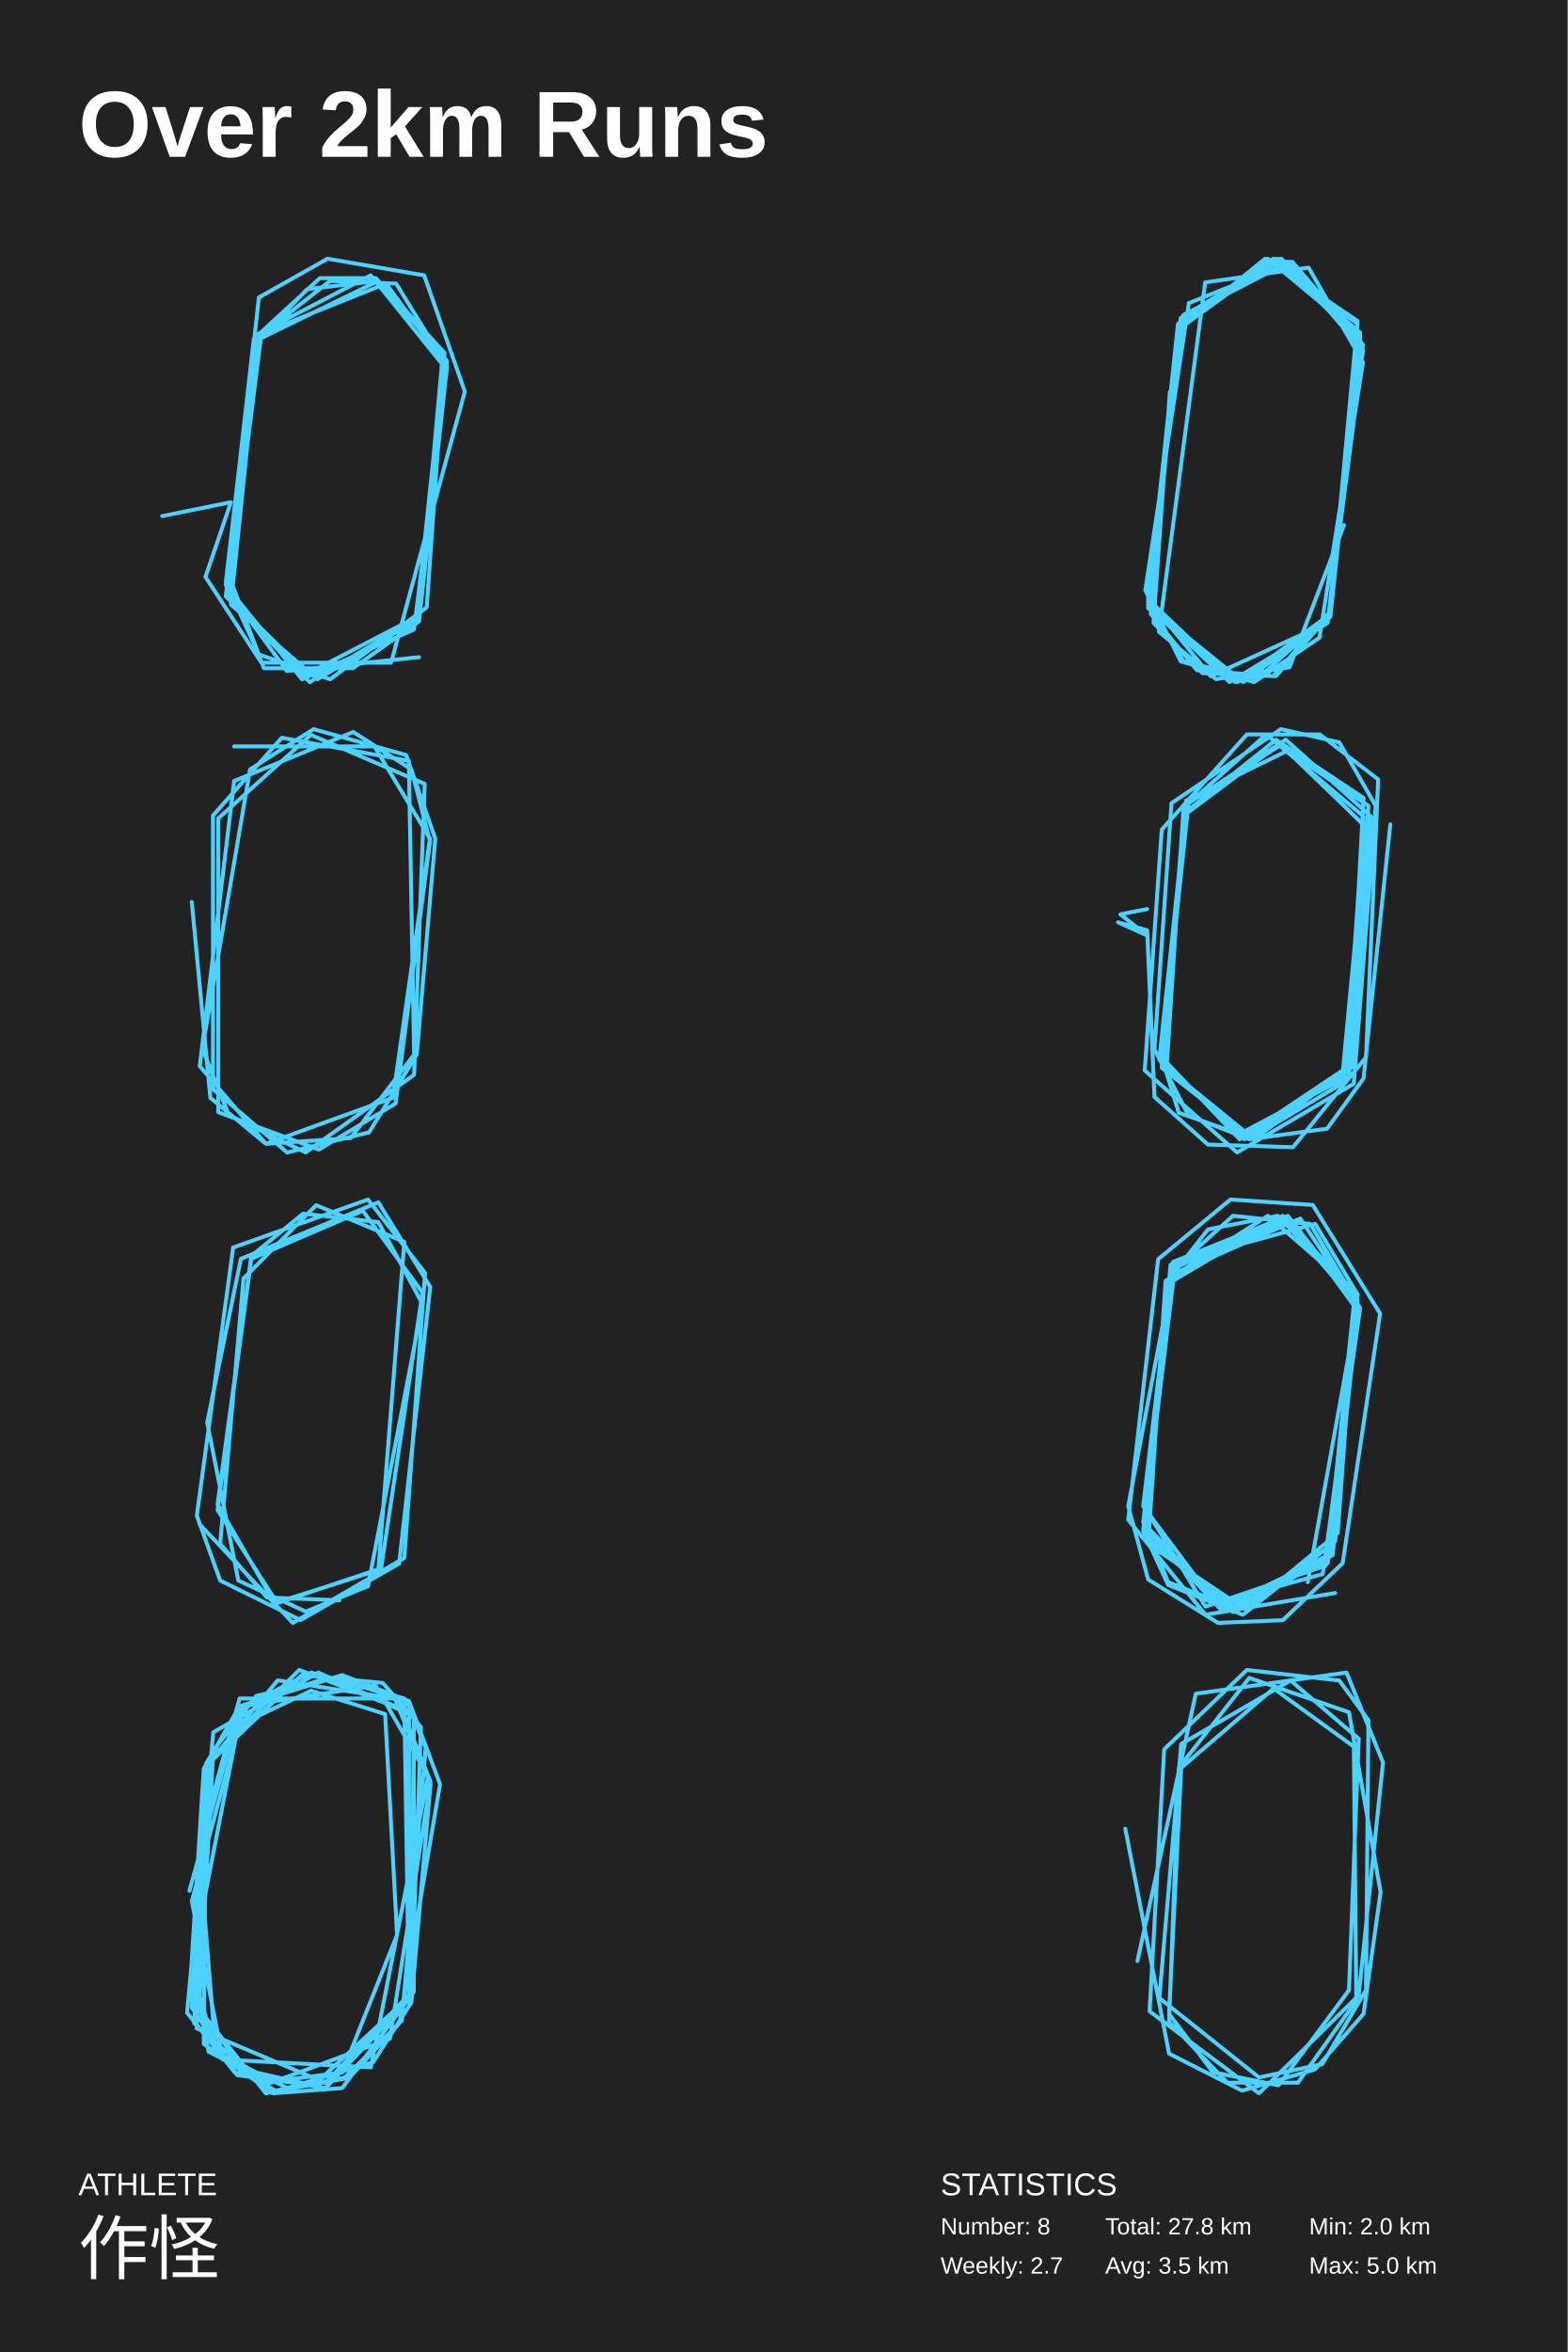
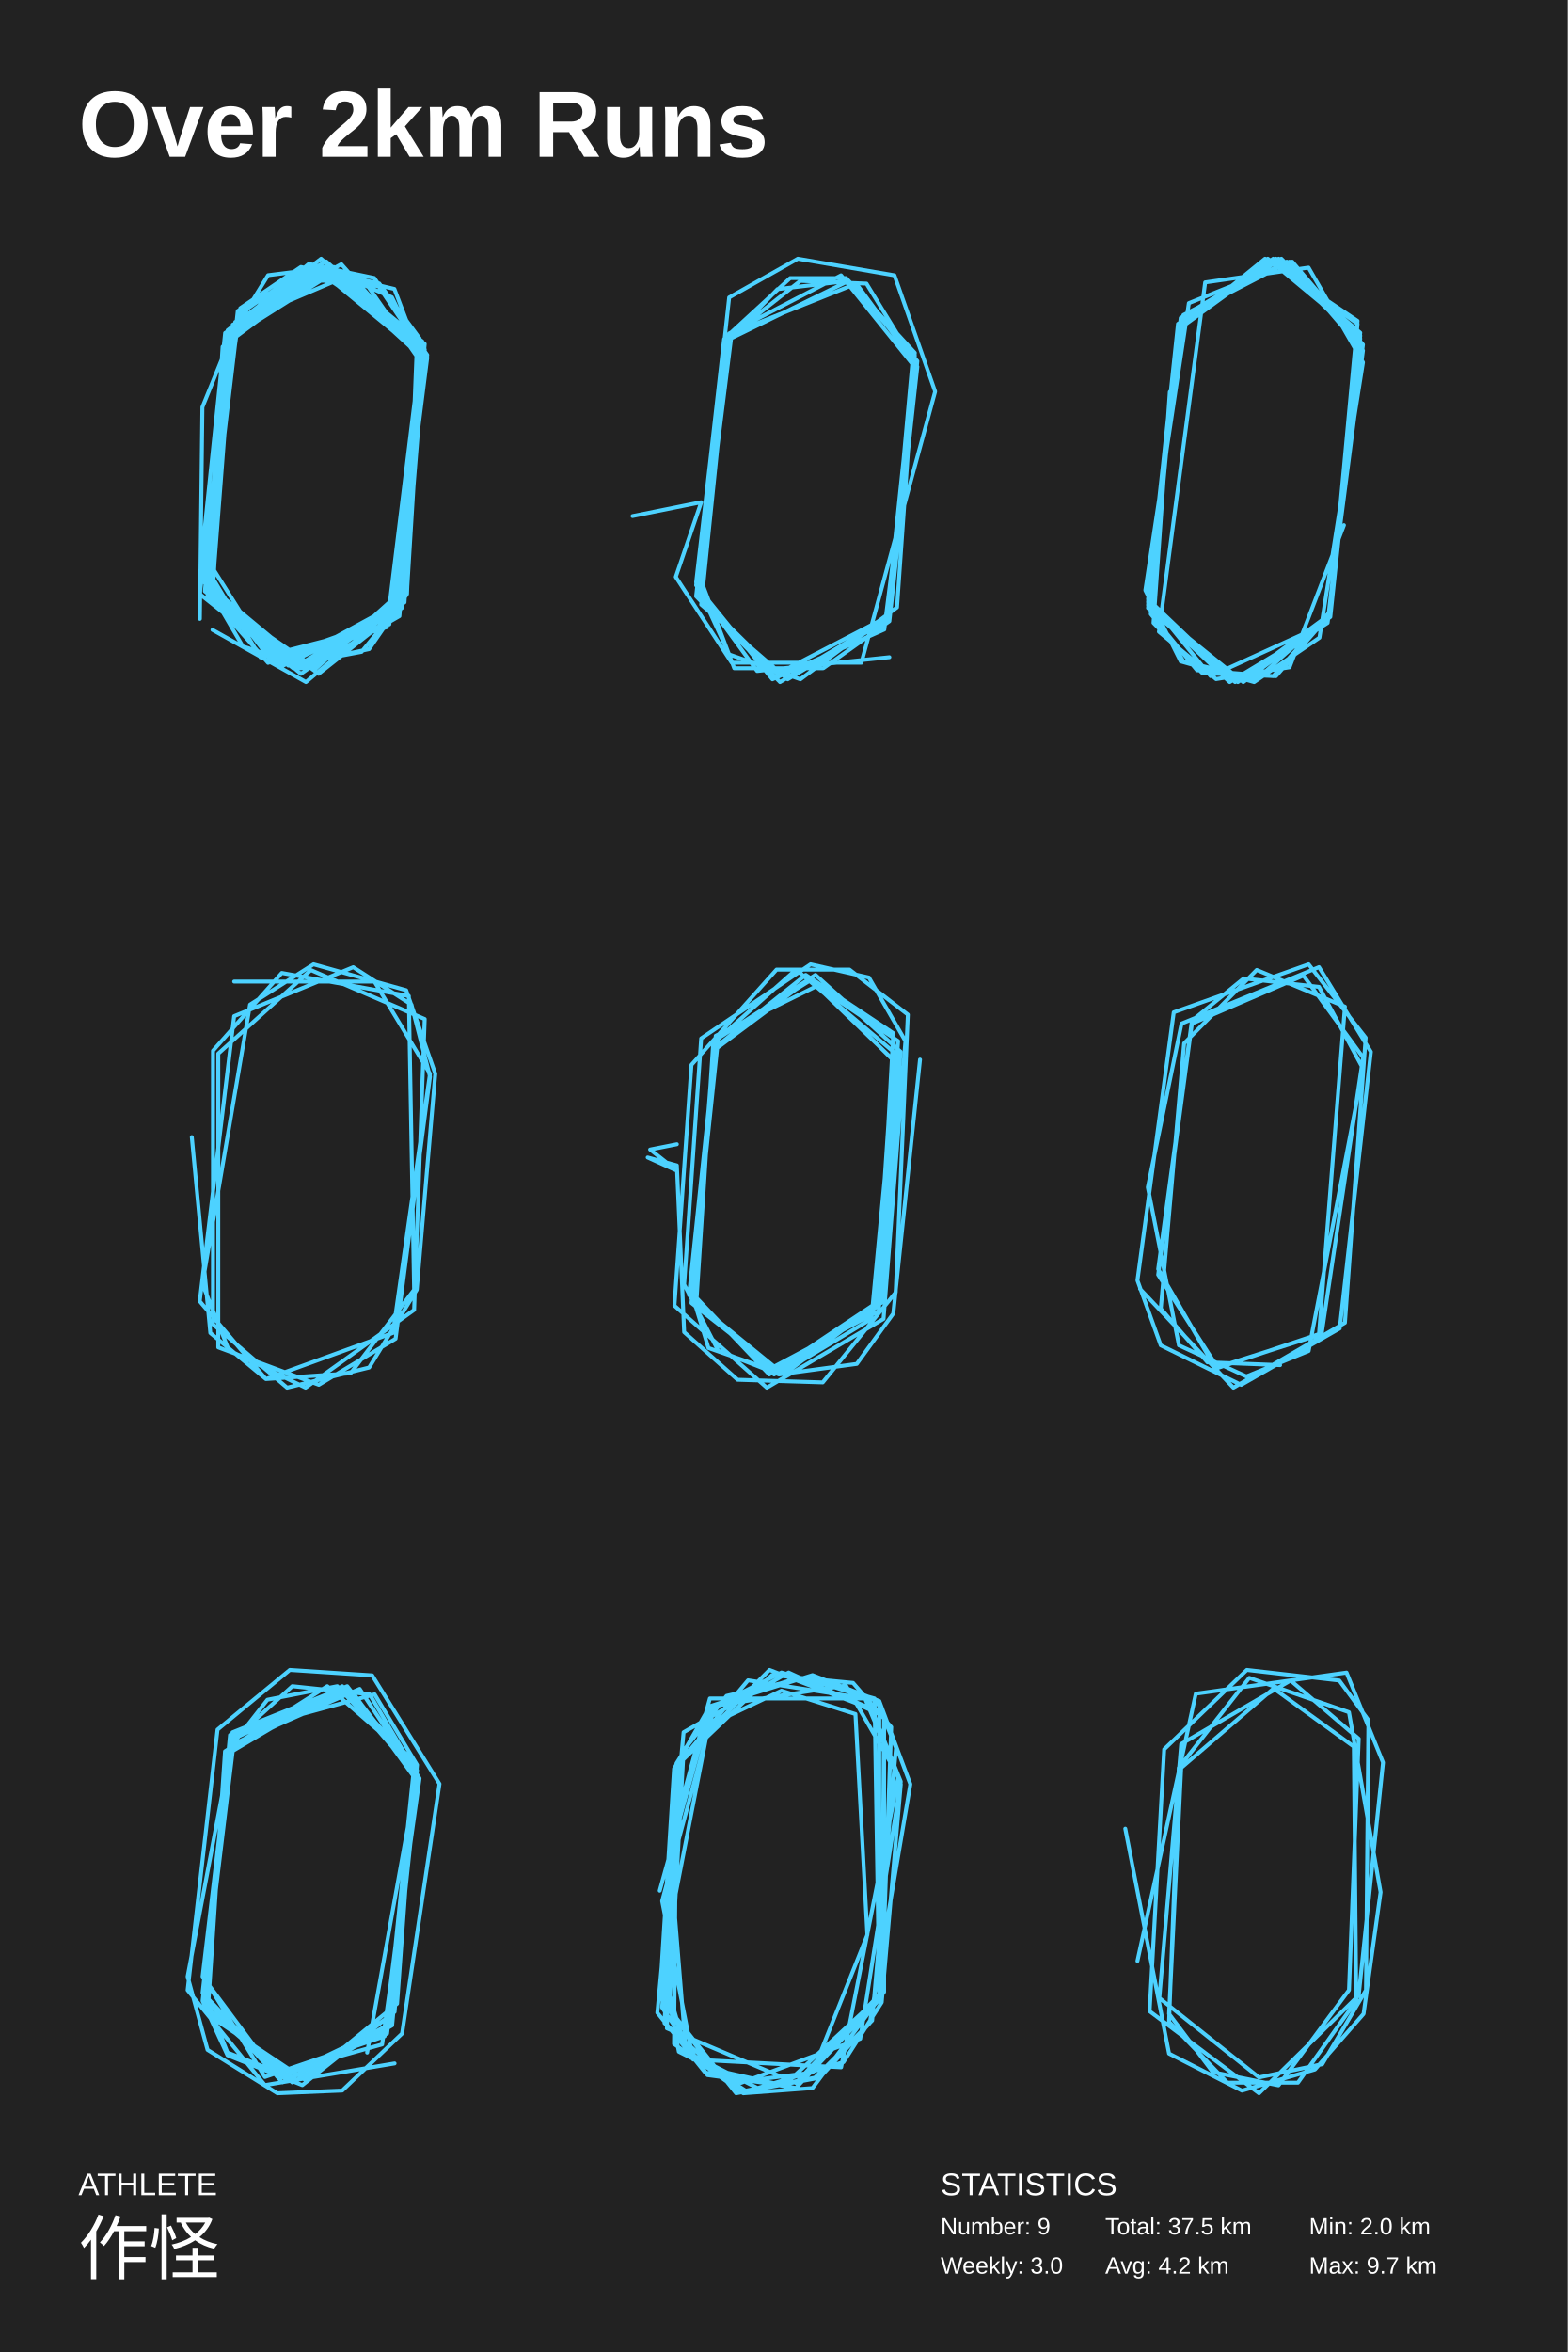
<svg xmlns="http://www.w3.org/2000/svg" baseProfile="full" height="300mm" version="1.1" viewBox="0,0,200,300" width="200mm">
  <defs />
  <rect fill="#222222" height="300" width="200" x="0" y="0" />
  <text fill="#FFFFFF" style="font-size:12px; font-family:Arial; font-weight:bold;" x="10" y="20">Over 2km Runs</text>
  <text fill="#FFFFFF" style="font-size:4px; font-family:Arial" x="10" y="280">ATHLETE</text>
  <text fill="#FFFFFF" style="font-size:9px; font-family:Arial" x="10" y="290">作怪</text>
  <text fill="#FFFFFF" style="font-size:4px; font-family:Arial" x="120" y="280">STATISTICS</text>
-   <text fill="#FFFFFF" style="font-size:3px; font-family:Arial" x="120" y="285">Number: 8</text>
-   <text fill="#FFFFFF" style="font-size:3px; font-family:Arial" x="120" y="290">Weekly: 2.7</text>
-   <text fill="#FFFFFF" style="font-size:3px; font-family:Arial" x="141" y="285">Total: 27.8 km</text>
-   <text fill="#FFFFFF" style="font-size:3px; font-family:Arial" x="141" y="290">Avg: 3.5 km</text>
+   <text fill="#FFFFFF" style="font-size:3px; font-family:Arial" x="120" y="285">Number: 9</text>
+   <text fill="#FFFFFF" style="font-size:3px; font-family:Arial" x="120" y="290">Weekly: 3.0</text>
+   <text fill="#FFFFFF" style="font-size:3px; font-family:Arial" x="141" y="285">Total: 37.5 km</text>
+   <text fill="#FFFFFF" style="font-size:3px; font-family:Arial" x="141" y="290">Avg: 4.2 km</text>
  <text fill="#FFFFFF" style="font-size:3px; font-family:Arial" x="167" y="285">Min: 2.0 km</text>
-   <text fill="#FFFFFF" style="font-size:3px; font-family:Arial" x="167" y="290">Max: 5.0 km</text>
-   <polyline fill="none" points="20.698,65.824 29.457,64.059 26.213,73.588 33.35,84.529 49.894,84.529 59.302,49.941 54.111,35.118 41.784,33.0 33.025,37.941 29.133,73.235 33.674,85.235 45.028,85.235 53.463,79.235 57.031,46.765 49.245,36.176 33.35,42.529 29.133,76.059 39.189,85.941 53.463,78.529 56.382,46.412 47.299,35.118 33.025,42.529 29.457,77.118 40.487,86.647 53.463,78.882 57.031,46.059 48.272,35.824 39.189,36.882 32.377,43.941 28.808,76.059 39.513,87.0 53.138,78.882 56.707,45 48.272,35.824 32.377,43.588 28.808,74.294 33.025,83.471 42.109,86.647 54.436,77.471 56.707,45.353 47.948,35.471 40.811,35.471 32.377,43.235 28.808,74.647 38.54,86.647 52.814,80.294 57.031,46.765 50.543,36.176 42.109,35.824 32.701,43.235 29.133,75.353 36.594,85.588 53.463,83.824" stroke="#4dd2ff" stroke-linecap="round" stroke-linejoin="round" stroke-width="0.5" />
+   <text fill="#FFFFFF" style="font-size:3px; font-family:Arial" x="167" y="290">Max: 9.7 km</text>
+   <polyline fill="none" points="27.108,80.338 39.033,87.0 50.313,77.533 54.181,47.026 50.313,36.857 38.389,34.052 30.654,39.312 26.141,70.87 34.521,84.195 50.313,78.584 54.503,45.273 48.38,36.507 37.744,35.455 30.331,41.065 26.464,73.675 34.843,84.545 49.346,79.987 53.536,45.974 46.446,35.805 36.132,35.805 30.009,42.117 26.464,72.623 33.232,83.844 49.669,79.636 53.859,45.974 44.512,35.104 29.687,41.416 25.497,75.779 37.422,85.247 50.636,77.182 54.181,46.325 49.991,37.909 41.934,34.403 28.72,42.468 25.497,73.325 36.132,84.896 50.958,76.831 53.859,45.623 41.611,34.403 29.364,42.117 26.464,74.377 37.422,85.247 50.958,76.831 53.536,43.52 40.645,34.753 29.364,42.468 26.786,75.429 39.355,84.896 51.603,76.13 54.181,44.571 42.578,34.753 28.72,43.52 26.464,75.429 38.066,85.247 51.28,77.182 54.181,44.922 41.289,34.753 28.72,43.52 26.141,75.429 39.355,85.247 50.958,77.182 53.859,44.922 42.901,34.403 29.042,42.117 26.464,74.026 36.777,84.896 46.124,83.143 51.28,76.831 54.181,43.87 42.578,34.403 29.687,41.766 26.141,74.026 35.81,84.896 50.636,78.234 53.859,45.273 43.545,33.701 30.009,41.065 26.141,74.377 37.099,84.896 47.09,82.792 51.925,75.779 53.214,43.169 40.322,34.052 28.72,42.818 26.464,76.481 38.389,85.247 51.28,76.13 53.859,44.922 41.611,34.403 28.397,44.221 26.464,74.377 38.066,84.896 50.958,77.533 53.859,45.273 40.645,34.403 29.042,43.169 26.464,75.779 34.199,84.545 50.313,78.584 54.503,45.623 41.611,34.052 29.687,41.766 27.108,75.078 39.355,85.247 51.28,76.13 54.181,45.273 48.057,36.156 40.322,34.052 29.364,43.169 26.464,74.727 39.355,85.247 50.958,78.584 53.859,44.221 41.611,33.351 30.331,39.662 26.464,74.727 30.976,82.442 39.678,85.247 51.925,75.429 53.859,44.221 47.735,35.455 39.355,33.701 29.364,42.117 26.786,75.779 40.645,85.948 51.28,77.533 53.536,44.221 40.967,33.0 29.042,42.117 26.141,73.675 36.132,84.896 50.958,77.883 53.536,44.571 42.578,34.052 34.199,35.104 29.042,43.52 26.464,74.727 38.711,85.247 51.603,76.831 53.536,45.273 41.934,33.701 29.042,43.169 26.786,76.13 38.389,85.948 51.28,76.831 53.536,43.169 48.38,36.156 38.389,34.052 29.042,43.169 27.108,76.13 40.322,85.247 51.603,75.078 53.859,43.52 39.678,33.701 30.654,40.013 25.819,51.935 25.497,78.935" stroke="#4dd2ff" stroke-linecap="round" stroke-linejoin="round" stroke-width="0.5" />
+   <polyline fill="none" points="80.698,65.824 89.457,64.059 86.213,73.588 93.35,84.529 109.894,84.529 119.302,49.941 114.111,35.118 101.784,33.0 93.025,37.941 89.133,73.235 93.674,85.235 105.028,85.235 113.463,79.235 117.031,46.765 109.245,36.176 93.35,42.529 89.133,76.059 99.189,85.941 113.463,78.529 116.382,46.412 107.299,35.118 93.025,42.529 89.457,77.118 100.487,86.647 113.463,78.882 117.031,46.059 108.272,35.824 99.189,36.882 92.377,43.941 88.808,76.059 99.513,87.0 113.138,78.882 116.707,45 108.272,35.824 92.377,43.588 88.808,74.294 93.025,83.471 102.109,86.647 114.436,77.471 116.707,45.353 107.948,35.471 100.811,35.471 92.377,43.235 88.808,74.647 98.54,86.647 112.814,80.294 117.031,46.765 110.543,36.176 102.109,35.824 92.701,43.235 89.133,75.353 96.594,85.588 113.463,83.824" stroke="#4dd2ff" stroke-linecap="round" stroke-linejoin="round" stroke-width="0.5" />
  <polyline fill="none" points="149.24,49.993 147.158,79.448 153.405,85.867 162.777,86.245 169.718,78.315 173.189,40.93 161.388,33.0 150.282,42.063 146.811,78.315 152.711,85.49 162.43,86.245 169.718,77.937 173.189,41.308 161.735,33.0 150.282,41.685 146.464,77.182 158.612,87.0 169.718,78.692 173.536,42.818 163.124,33.0 150.282,41.685 146.464,77.559 157.57,87.0 169.371,79.448 173.536,43.196 163.471,33.0 150.282,41.308 146.464,77.182 156.876,87.0 169.371,79.448 173.883,43.951 164.512,33.378 150.629,40.552 146.464,76.427 157.57,87.0 169.371,79.448 173.536,43.196 163.124,33.0 150.629,40.552 146.464,77.182 157.917,87.0 169.718,78.315 173.536,43.573 162.777,33.0 150.282,42.063 146.464,77.559 157.917,87.0 169.718,78.692 173.536,42.441 162.43,33.0 150.282,42.063 146.464,76.804 150.976,84.357 160.347,86.622 169.718,78.315 173.536,42.818 161.735,33.0 150.282,42.063 146.464,76.427 156.876,87.0 169.371,79.448 173.883,44.706 164.165,33.378 150.976,40.175 146.464,76.427 154.447,86.245 169.371,79.448 173.883,43.951 164.859,33.378 151.67,38.664 146.117,75.294 150.629,84.357 160.0,87.0 168.33,81.336 173.883,46.217 166.942,34.133 153.752,36.021 147.852,80.58 155.141,86.622 164.512,85.112 171.454,66.986" stroke="#4dd2ff" stroke-linecap="round" stroke-linejoin="round" stroke-width="0.5" />
-   <polyline fill="none" points="24.469,115.041 26.832,140.02 33.922,145.898 44.727,145.163 52.83,134.51 52.155,97.041 35.948,94.102 27.17,104.02 27.17,138.918 36.624,147.0 47.09,144.429 53.168,134.51 55.531,106.959 51.817,96.306 40.0,93.0 31.897,98.143 25.819,133.776 29.196,142.225 38.987,147.0 52.83,137.082 54.181,99.98 39.662,93.735 27.845,104.388 27.845,141.857 40.675,146.633 50.467,140.755 54.856,107.327 52.493,98.143 45.065,93.367 29.871,99.612 25.481,135.98 33.922,145.898 50.129,140.02 54.856,106.959 47.766,95.204 29.871,95.204" stroke="#4dd2ff" stroke-linecap="round" stroke-linejoin="round" stroke-width="0.5" />
-   <polyline fill="none" points="146.351,115.95 142.939,116.625 146.351,119.325 142.628,117.638 146.351,118.65 147.282,139.913 154.106,145.988 164.963,146.325 174.269,134.85 175.821,99.413 168.376,93.675 159.069,93.675 148.212,105.825 146.041,136.538 157.829,147.0 172.718,138.225 175.51,102.788 170.857,94.688 163.412,93.0 149.453,102.45 147.282,133.838 151.624,142.275 159.38,145.313 171.167,138.225 174.269,105.488 163.412,95.025 151.004,102.788 148.833,136.2 160.0,145.313 172.098,136.2 173.959,101.775 162.792,94.35 151.004,103.8 148.522,135.188 158.139,145.313 171.788,136.2 173.959,104.138 161.551,93.675 151.314,102.788 147.902,135.188 158.759,145.313 172.408,136.2 174.89,104.138 164.033,94.35 151.624,102.45 148.212,134.85 150.384,141.938 158.139,144.638 172.098,137.213 174.89,106.163 164.343,95.7 151.314,102.113 148.212,136.2 159.38,144.975 172.098,136.538 174.58,102.788 163.102,95.025 151.314,103.8 148.212,135.525 159.38,145.313 169.306,143.963 173.959,137.55 177.372,105.15" stroke="#4dd2ff" stroke-linecap="round" stroke-linejoin="round" stroke-width="0.5" />
-   <polyline fill="none" points="25.441,194.4 37.353,207.0 51.581,198.72 54.228,162.36 46.949,153.0 29.743,159.12 25.11,193.32 28.088,201.6 38.346,206.64 50.919,199.44 54.89,164.16 48.272,153.36 30.735,160.56 26.434,181.44 30.404,201.6 39.007,205.56 46.949,202.32 53.897,166.32 48.272,155.88 38.676,154.8 32.059,160.2 27.757,191.88 35.037,204.48 48.603,200.16 53.897,164.88 46.287,154.44 32.059,160.56 27.757,192.6 35.368,204.48 48.272,200.16 51.581,158.4 40.331,153.72 31.066,163.08 28.088,196.92 34.044,203.76 43.309,204.12" stroke="#4dd2ff" stroke-linecap="round" stroke-linejoin="round" stroke-width="0.5" />
-   <polyline fill="none" points="166.84,201.808 173.204,166.5 165.886,155.423 149.342,162.692 145.842,192.115 155.387,204.923 169.386,199.385 173.204,166.5 163.977,155.769 149.342,163.039 145.842,194.192 156.023,204.923 169.704,198.346 173.204,165.115 163.659,155.769 149.342,162.692 146.16,194.539 149.023,201.808 157.932,205.269 170.022,196.962 173.204,167.192 164.931,155.769 149.342,161.308 146.16,194.539 156.023,205.615 169.068,199.039 173.204,166.5 164.295,155.077 149.66,160.962 145.842,195.231 149.023,202.154 158.568,205.962 170.34,196.615 172.885,164.769 163.023,155.077 154.114,156.808 148.705,163.731 146.478,196.962 158.886,205.269 170.658,195.577 172.885,165.115 163.659,155.077 149.023,163.731 146.16,195.923 157.296,204.923 169.386,198.346 172.885,164.769 161.75,155.077 148.705,163.385 146.478,196.269 157.296,205.615 170.022,198.346 173.204,165.115 167.795,156.115 149.978,160.962 146.16,192.462 153.796,204.923 169.068,199.731 173.204,165.808 163.341,155.423 149.342,162 146.16,194.885 155.069,204.577 168.749,200.769 173.522,166.846 167.159,156.115 157.296,155.077 149.66,162 143.933,192.115 146.478,201.462 155.387,207.0 163.659,206.654 171.295,199.385 176.067,167.539 167.477,153.692 156.977,153.0 147.751,160.615 143.933,193.846 153.796,205.962 170.34,203.192" stroke="#4dd2ff" stroke-linecap="round" stroke-linejoin="round" stroke-width="0.5" />
-   <polyline fill="none" points="24.775,252.092 27.516,261.699 35.128,266.669 43.958,265.012 51.266,257.724 54.311,222.939 51.875,216.975 42.74,213.994 32.692,216.313 27.211,223.27 25.384,256.399 31.17,264.018 41.522,266.337 52.484,254.08 52.789,218.632 41.827,213.994 30.561,217.638 25.993,225.589 24.166,254.742 33.91,267.0 44.567,265.012 50.962,258.055 56.138,227.577 52.18,216.975 43.654,213.663 30.865,217.638 26.298,224.926 25.993,260.706 34.824,267.0 43.654,266.337 52.789,254.08 52.789,218.632 38.173,213.0 26.602,224.595 24.471,256.068 30.256,264.681 40,266.006 52.484,254.411 53.702,220.288 48.83,214.656 38.478,213.663 26.298,225.258 25.08,258.718 41.522,265.675 52.18,254.411 52.18,218.632 40.609,213.331 27.211,220.951 23.862,256.73 29.952,264.35 41.522,266.337 52.18,255.074 51.571,216.644 39.696,213.331 31.17,217.638 24.471,242.485 28.429,262.693 47.308,263.687 54.616,226.583 47.917,214.988 30.865,217.638 24.471,250.436 26.602,261.699 34.519,265.675 49.744,260.043 54.92,227.245 50.657,216.644 30.561,216.644 25.384,235.528 27.516,261.699 36.651,266.337 47.612,263.025 52.484,255.405 54.92,227.577 50.353,216.644 35.433,214.325 26.298,225.258 24.775,258.055 33.301,265.675 43.654,264.35 50.657,246.791 49.135,218.632 39.696,215.65 29.952,220.288 24.166,241.16" stroke="#4dd2ff" stroke-linecap="round" stroke-linejoin="round" stroke-width="0.5" />
+   <polyline fill="none" points="24.469,145.041 26.832,170.02 33.922,175.898 44.727,175.163 52.83,164.51 52.155,127.041 35.948,124.102 27.17,134.02 27.17,168.918 36.624,177.0 47.09,174.429 53.168,164.51 55.531,136.959 51.817,126.306 40.0,123.0 31.897,128.143 25.819,163.776 29.196,172.225 38.987,177.0 52.83,167.082 54.181,129.98 39.662,123.735 27.845,134.388 27.845,171.857 40.675,176.633 50.467,170.755 54.856,137.327 52.493,128.143 45.065,123.367 29.871,129.612 25.481,165.98 33.922,175.898 50.129,170.02 54.856,136.959 47.766,125.204 29.871,125.204" stroke="#4dd2ff" stroke-linecap="round" stroke-linejoin="round" stroke-width="0.5" />
+   <polyline fill="none" points="86.351,145.95 82.939,146.625 86.351,149.325 82.628,147.638 86.351,148.65 87.282,169.913 94.106,175.988 104.963,176.325 114.269,164.85 115.821,129.413 108.376,123.675 99.069,123.675 88.212,135.825 86.041,166.538 97.829,177.0 112.718,168.225 115.51,132.788 110.857,124.688 103.412,123.0 89.453,132.45 87.282,163.838 91.624,172.275 99.38,175.313 111.167,168.225 114.269,135.488 103.412,125.025 91.004,132.788 88.833,166.2 100.0,175.313 112.098,166.2 113.959,131.775 102.792,124.35 91.004,133.8 88.522,165.188 98.139,175.313 111.788,166.2 113.959,134.138 101.551,123.675 91.314,132.788 87.902,165.188 98.759,175.313 112.408,166.2 114.89,134.138 104.033,124.35 91.624,132.45 88.212,164.85 90.384,171.938 98.139,174.638 112.098,167.213 114.89,136.163 104.343,125.7 91.314,132.113 88.212,166.2 99.38,174.975 112.098,166.538 114.58,132.788 103.102,125.025 91.314,133.8 88.212,165.525 99.38,175.313 109.306,173.963 113.959,167.55 117.372,135.15" stroke="#4dd2ff" stroke-linecap="round" stroke-linejoin="round" stroke-width="0.5" />
+   <polyline fill="none" points="145.441,164.4 157.353,177.0 171.581,168.72 174.228,132.36 166.949,123.0 149.743,129.12 145.11,163.32 148.088,171.6 158.346,176.64 170.919,169.44 174.89,134.16 168.272,123.36 150.735,130.56 146.434,151.44 150.404,171.6 159.007,175.56 166.949,172.32 173.897,136.32 168.272,125.88 158.676,124.8 152.059,130.2 147.757,161.88 155.037,174.48 168.603,170.16 173.897,134.88 166.287,124.44 152.059,130.56 147.757,162.6 155.368,174.48 168.272,170.16 171.581,128.4 160.331,123.72 151.066,133.08 148.088,166.92 154.044,173.76 163.309,174.12" stroke="#4dd2ff" stroke-linecap="round" stroke-linejoin="round" stroke-width="0.5" />
+   <polyline fill="none" points="46.84,261.808 53.204,226.5 45.886,215.423 29.342,222.692 25.842,252.115 35.387,264.923 49.386,259.385 53.204,226.5 43.977,215.769 29.342,223.039 25.842,254.192 36.023,264.923 49.704,258.346 53.204,225.115 43.659,215.769 29.342,222.692 26.16,254.539 29.023,261.808 37.932,265.269 50.022,256.962 53.204,227.192 44.931,215.769 29.342,221.308 26.16,254.539 36.023,265.615 49.068,259.039 53.204,226.5 44.295,215.077 29.66,220.962 25.842,255.231 29.023,262.154 38.568,265.962 50.34,256.615 52.885,224.769 43.023,215.077 34.114,216.808 28.705,223.731 26.478,256.962 38.886,265.269 50.658,255.577 52.885,225.115 43.659,215.077 29.023,223.731 26.16,255.923 37.296,264.923 49.386,258.346 52.885,224.769 41.75,215.077 28.705,223.385 26.478,256.269 37.296,265.615 50.022,258.346 53.204,225.115 47.795,216.115 29.978,220.962 26.16,252.462 33.796,264.923 49.068,259.731 53.204,225.808 43.341,215.423 29.342,222 26.16,254.885 35.069,264.577 48.749,260.769 53.522,226.846 47.159,216.115 37.296,215.077 29.66,222 23.933,252.115 26.478,261.462 35.387,267.0 43.659,266.654 51.295,259.385 56.067,227.539 47.477,213.692 36.977,213.0 27.751,220.615 23.933,253.846 33.796,265.962 50.34,263.192" stroke="#4dd2ff" stroke-linecap="round" stroke-linejoin="round" stroke-width="0.5" />
+   <polyline fill="none" points="84.775,252.092 87.516,261.699 95.128,266.669 103.958,265.012 111.266,257.724 114.311,222.939 111.875,216.975 102.74,213.994 92.692,216.313 87.211,223.27 85.384,256.399 91.17,264.018 101.522,266.337 112.484,254.08 112.789,218.632 101.827,213.994 90.561,217.638 85.993,225.589 84.166,254.742 93.91,267.0 104.567,265.012 110.962,258.055 116.138,227.577 112.18,216.975 103.654,213.663 90.865,217.638 86.298,224.926 85.993,260.706 94.824,267.0 103.654,266.337 112.789,254.08 112.789,218.632 98.173,213.0 86.602,224.595 84.471,256.068 90.256,264.681 100,266.006 112.484,254.411 113.702,220.288 108.83,214.656 98.478,213.663 86.298,225.258 85.08,258.718 101.522,265.675 112.18,254.411 112.18,218.632 100.609,213.331 87.211,220.951 83.862,256.73 89.952,264.35 101.522,266.337 112.18,255.074 111.571,216.644 99.696,213.331 91.17,217.638 84.471,242.485 88.429,262.693 107.308,263.687 114.616,226.583 107.917,214.988 90.865,217.638 84.471,250.436 86.602,261.699 94.519,265.675 109.744,260.043 114.92,227.245 110.657,216.644 90.561,216.644 85.384,235.528 87.516,261.699 96.651,266.337 107.612,263.025 112.484,255.405 114.92,227.577 110.353,216.644 95.433,214.325 86.298,225.258 84.775,258.055 93.301,265.675 103.654,264.35 110.657,246.791 109.135,218.632 99.696,215.65 89.952,220.288 84.166,241.16" stroke="#4dd2ff" stroke-linecap="round" stroke-linejoin="round" stroke-width="0.5" />
  <polyline fill="none" points="143.559,233.25 149.143,261.938 158.449,266.663 167.755,263.963 173.959,256.875 176.131,241.35 172.098,218.4 159.38,214.013 150.384,225.488 149.143,257.888 156.588,265.65 165.584,265.65 173.029,255.188 172.718,222.788 162.482,215.363 150.694,225.488 149.143,256.875 154.726,264.3 163.102,265.988 172.098,253.838 173.339,221.775 164.653,214.35 150.694,222.45 147.902,254.85 160.62,264.975 168.686,263.288 174.269,253.838 174.58,219.413 170.857,214.35 159.069,213.0 148.522,223.125 146.661,256.538 160.62,267.0 173.339,254.513 176.441,224.813 171.788,213.338 152.555,216.038 145.11,250.125" stroke="#4dd2ff" stroke-linecap="round" stroke-linejoin="round" stroke-width="0.5" />
</svg>
